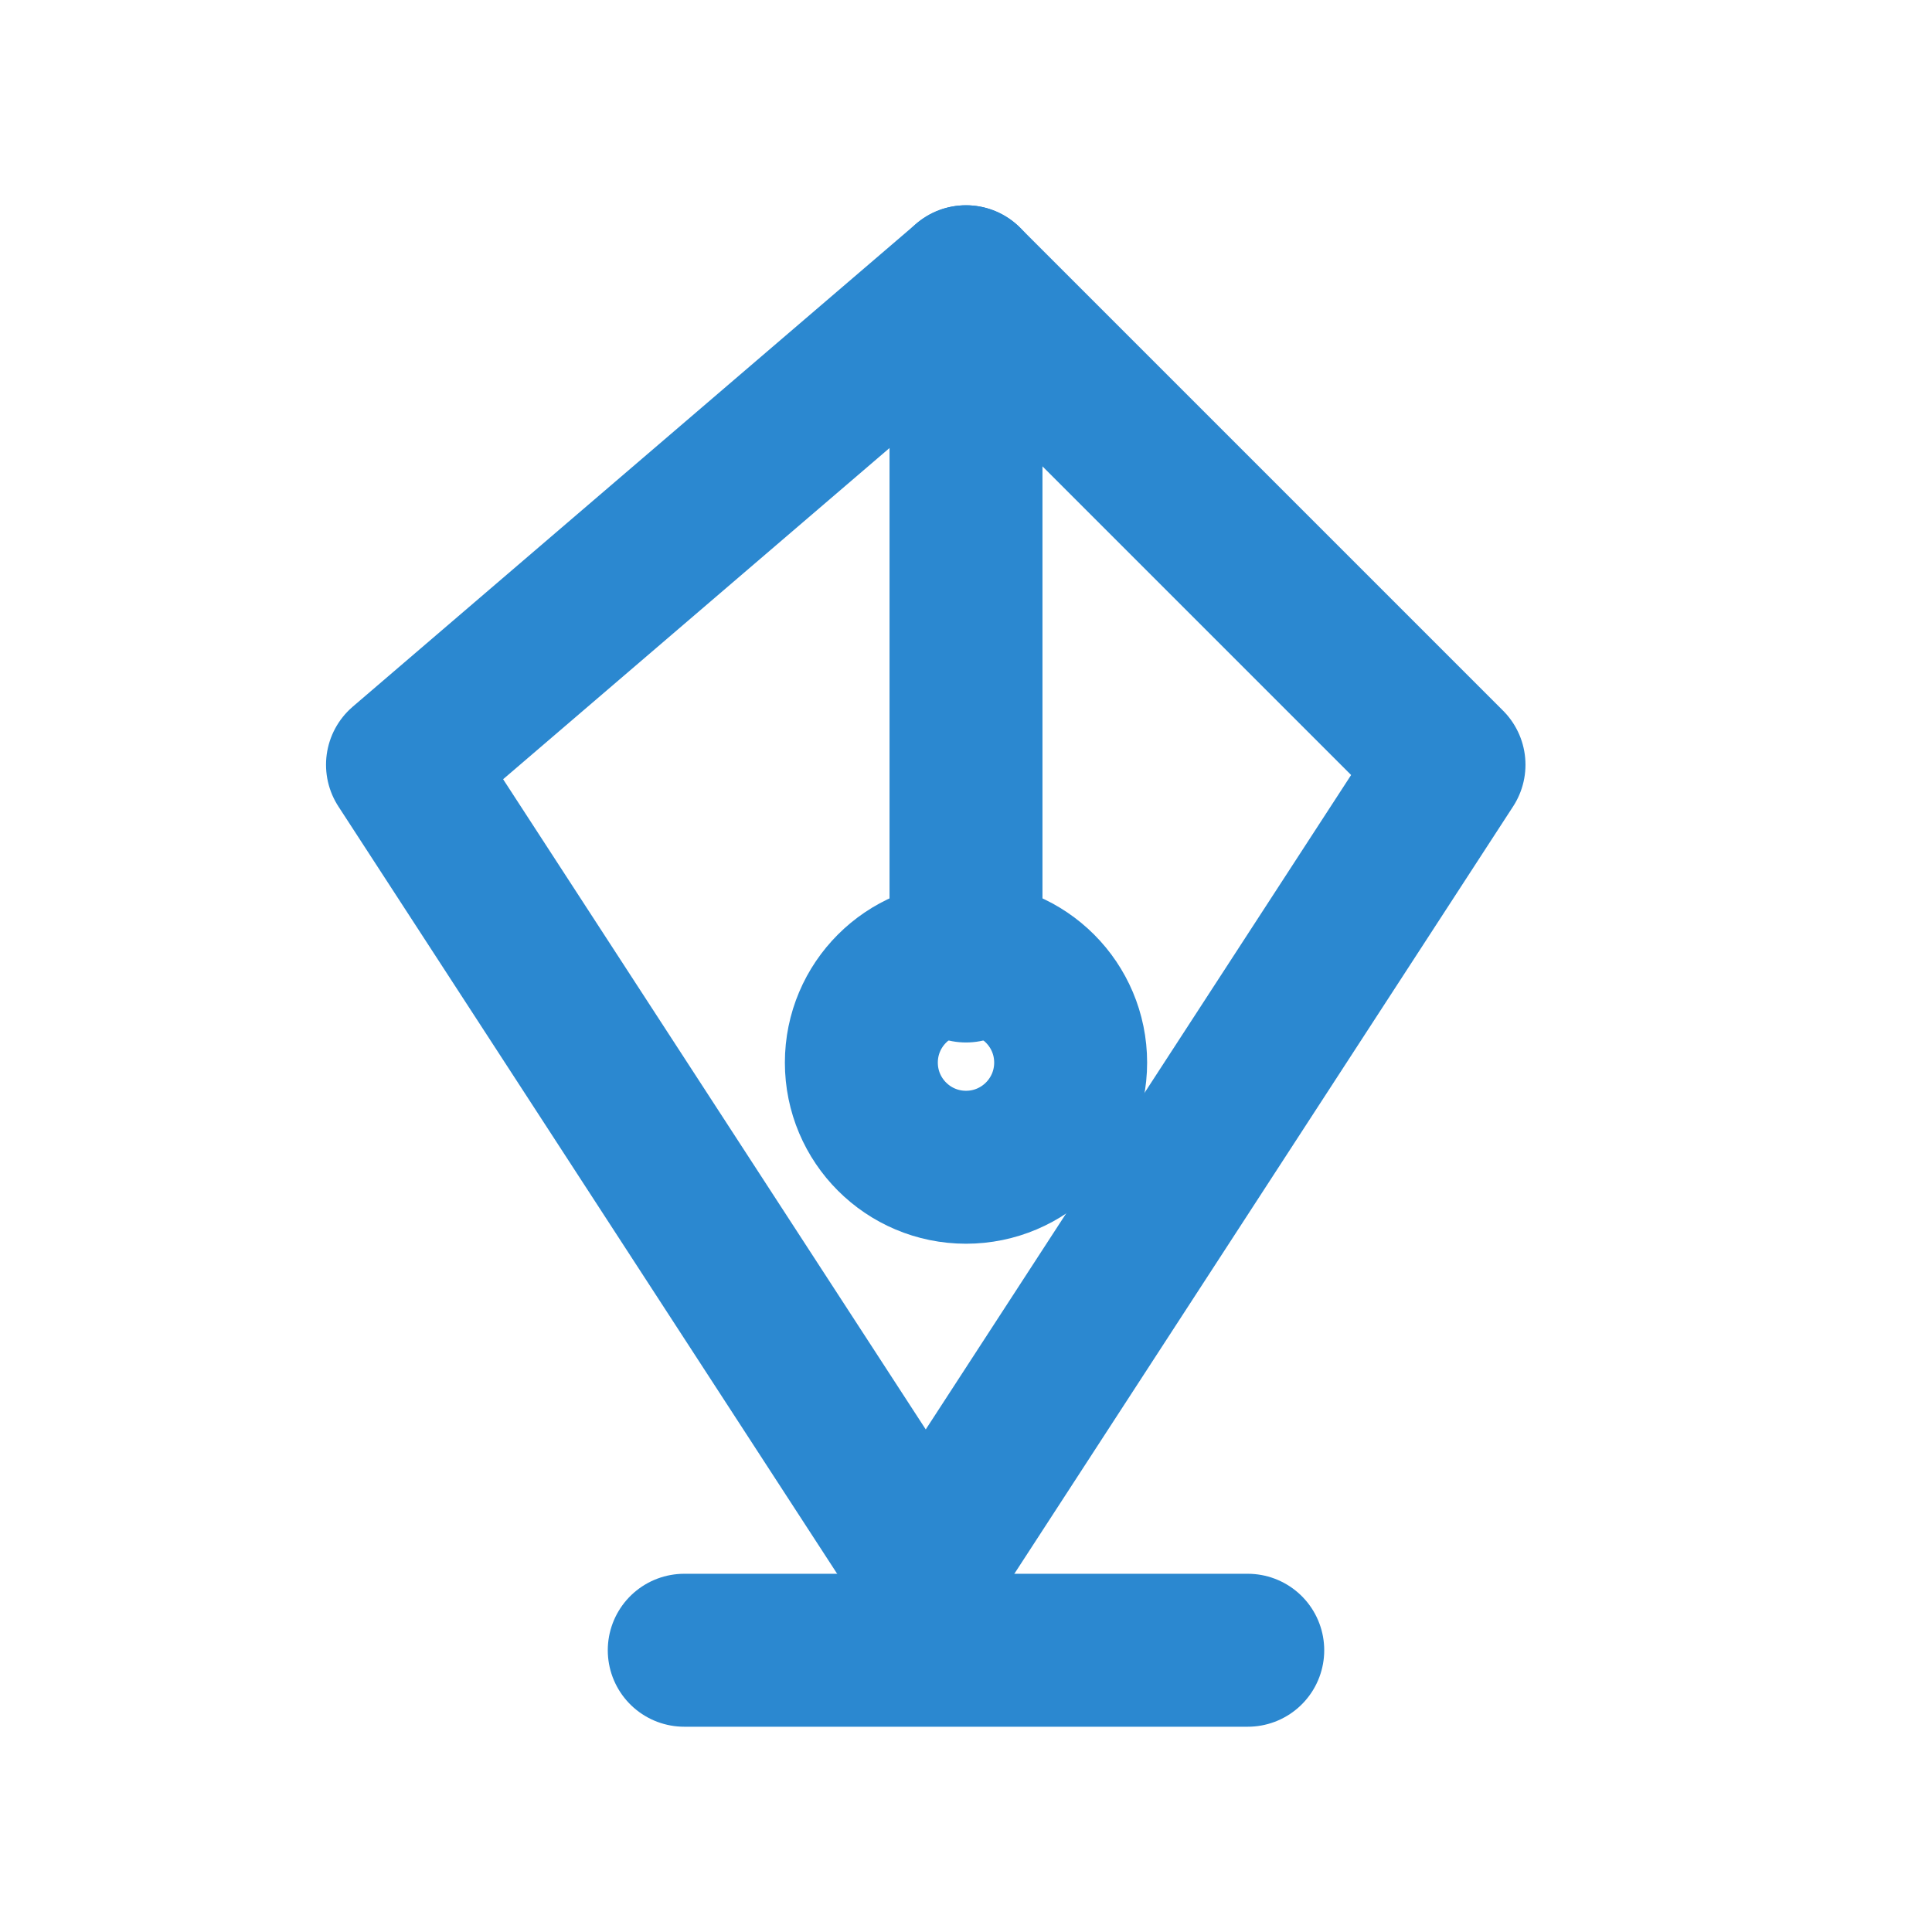
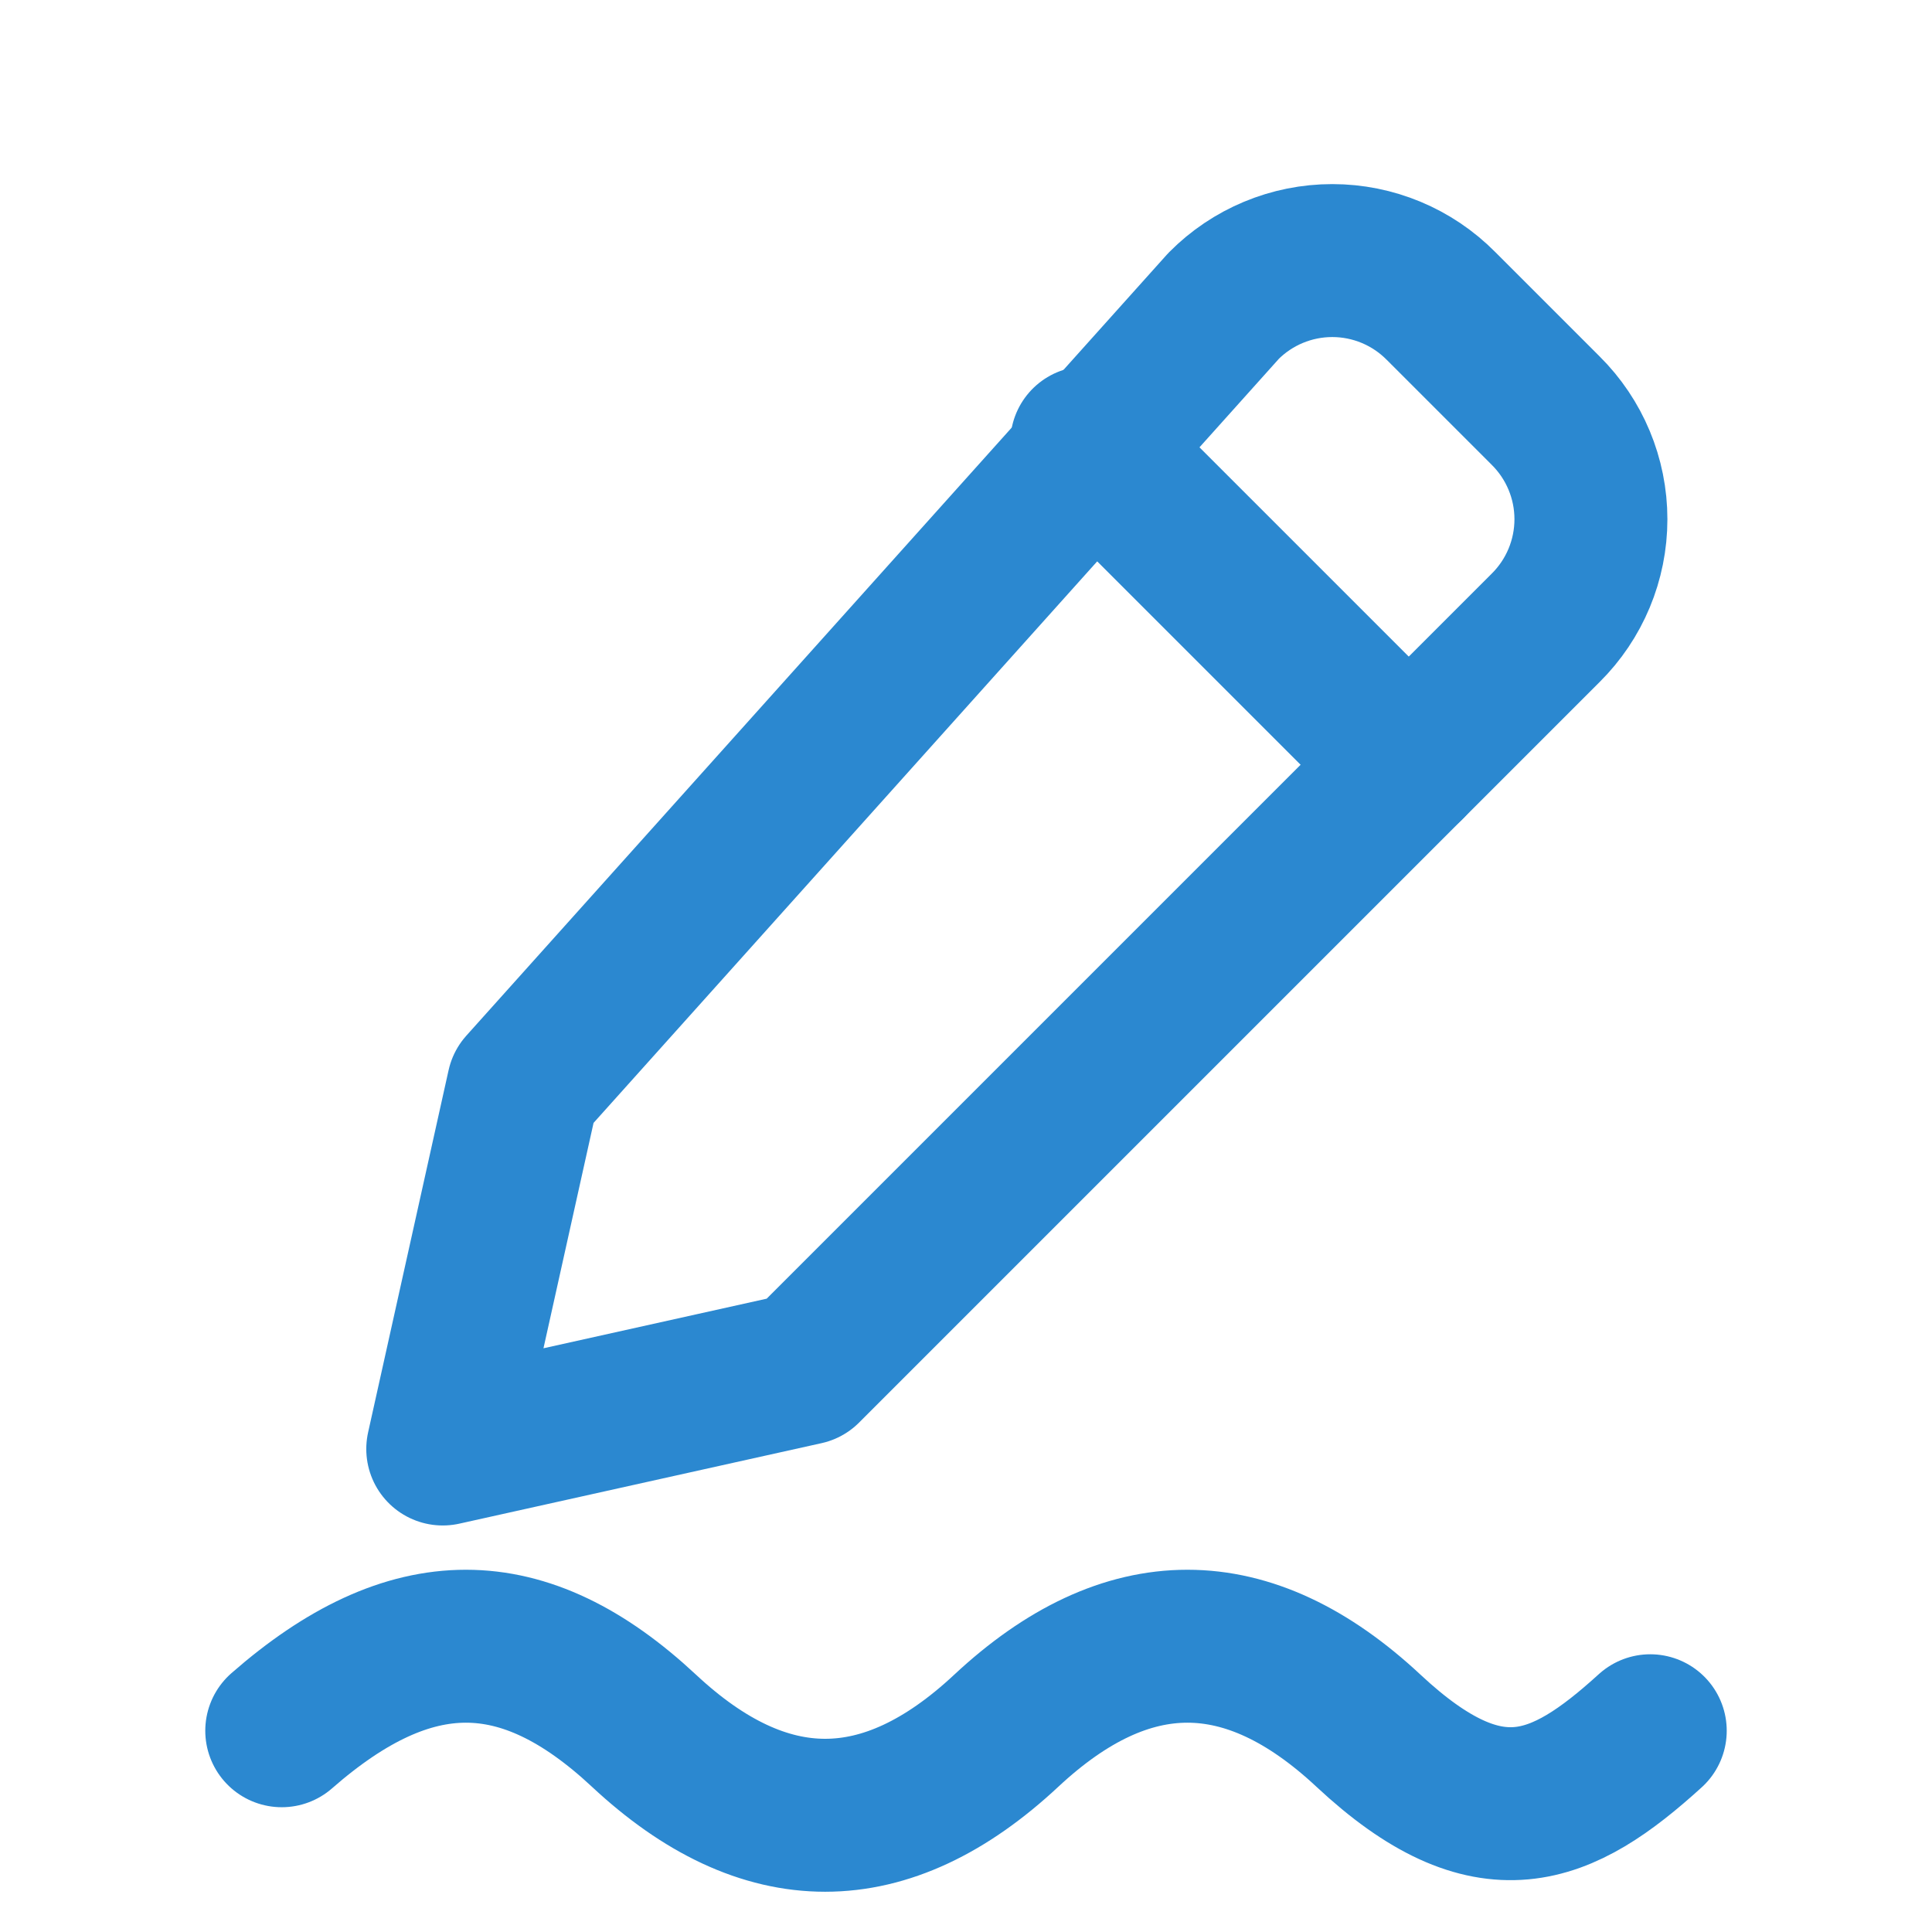
<svg xmlns="http://www.w3.org/2000/svg" viewBox="0 0 24 24" width="24" height="24" fill="none" stroke="#2b88d0" stroke-width="1.9" stroke-linecap="round" stroke-linejoin="round">
-   <path d="M12 3.5 18 9.5l-6.5 10-6.5-10Z" />
-   <path d="M12 3.5v8.5" />
-   <circle cx="12" cy="13.2" r="1.3" />
-   <path d="M8.5 20.5h7" />
+   <path d="M15.2 3.8a1.9 1.9 0 0 1 2.7 0l1.3 1.3a1.9 1.9 0 0 1 0 2.7L10 17l-4.5 1 1-4.5Z" />
+   <path d="m13.5 5.5 4 4" />
+   <path d="M3.5 21.5c1.6-1.4 3-1.4 4.5 0s3 1.4 4.5 0 3-1.4 4.5 0 2.4 1 3.5 0" />
</svg>
